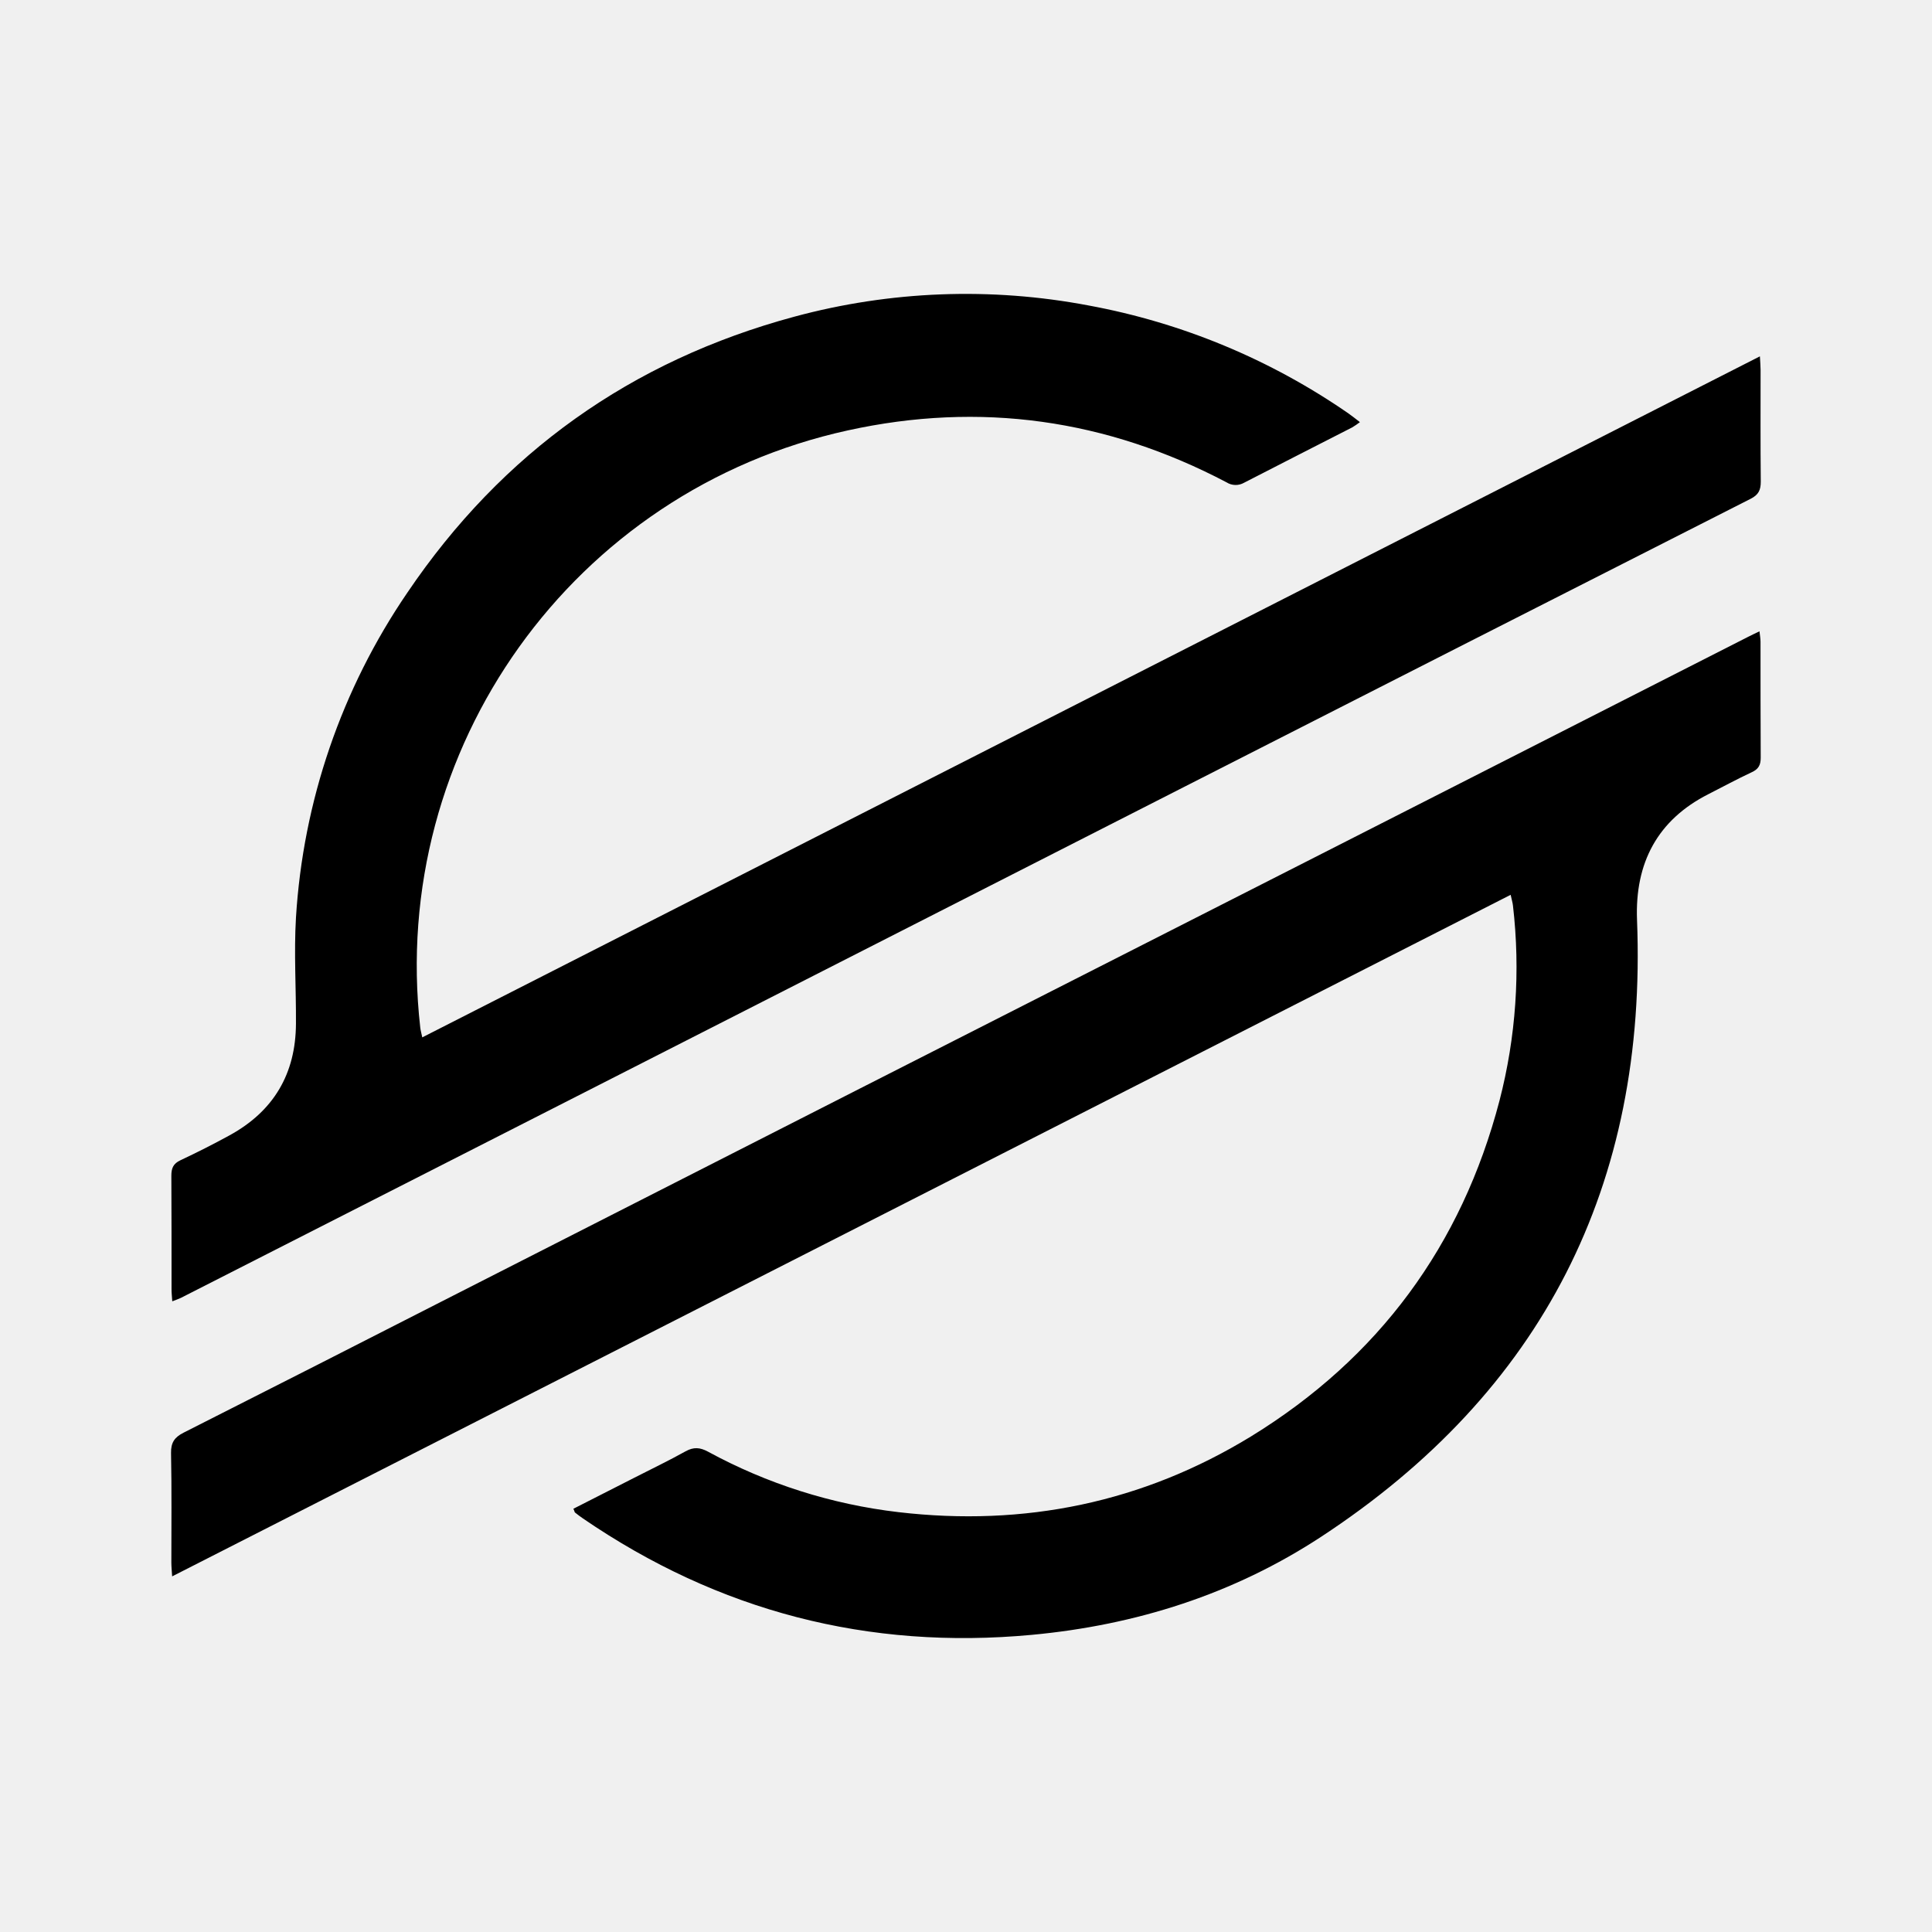
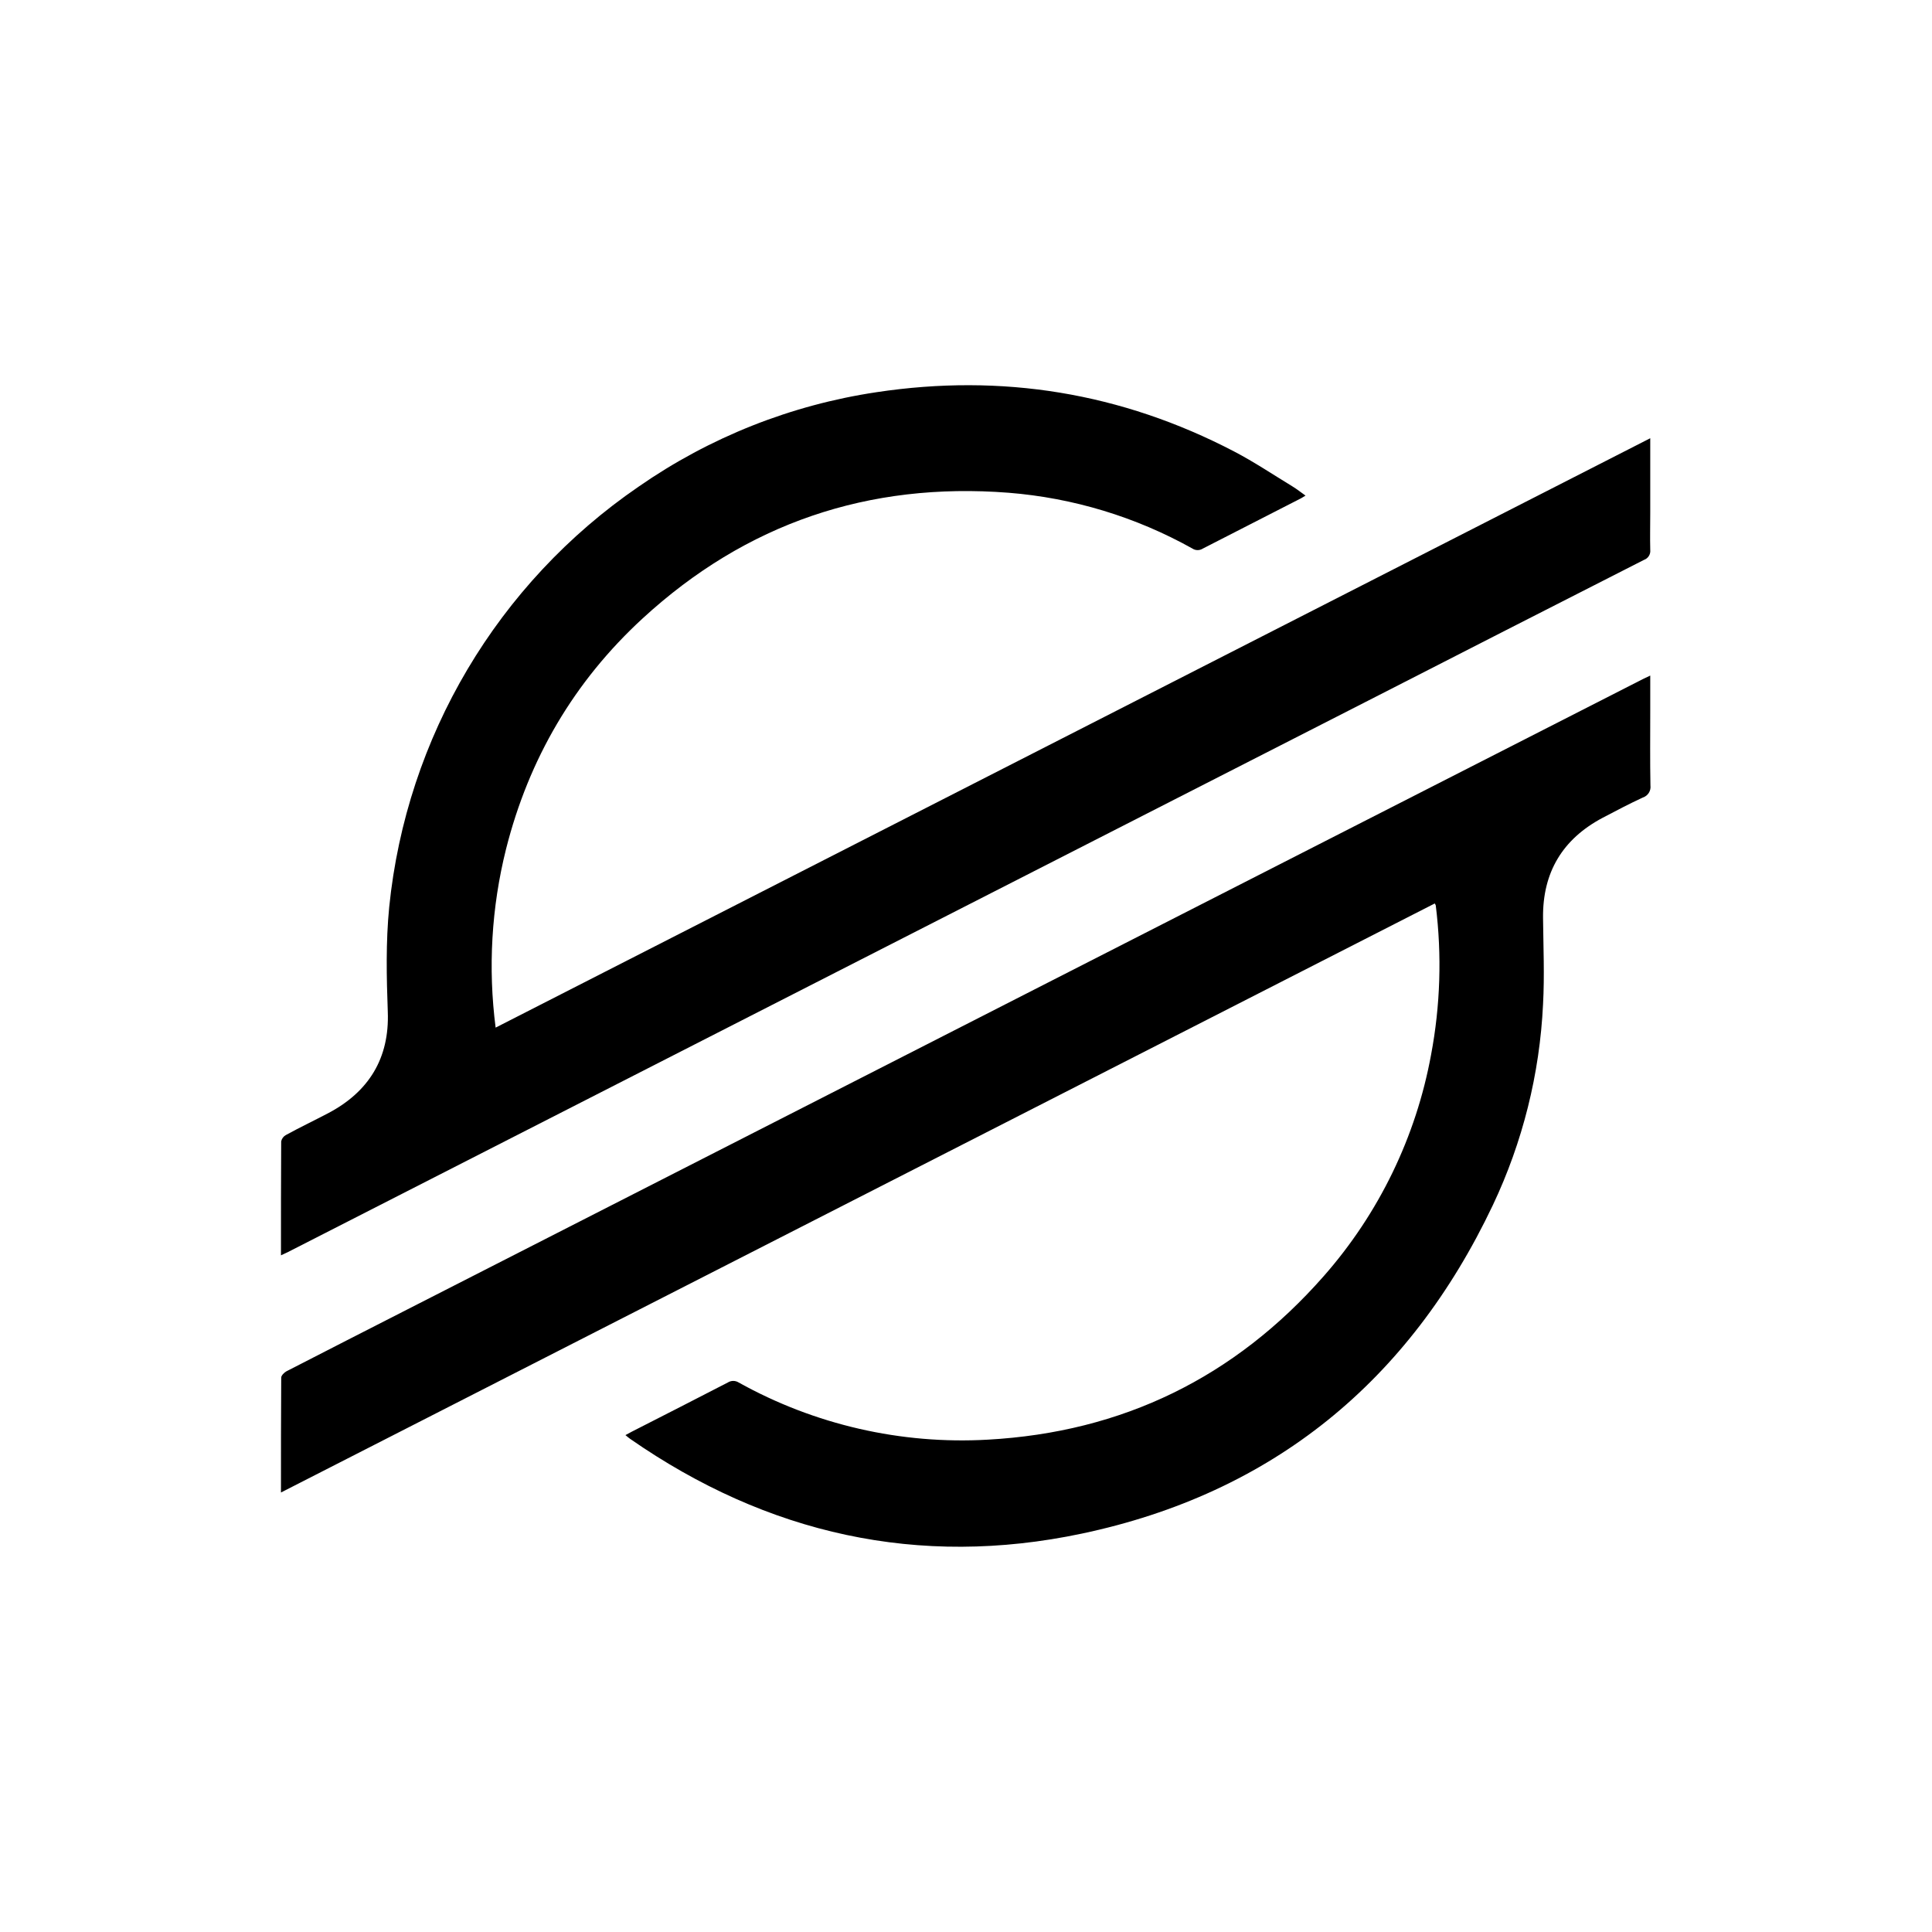
<svg xmlns="http://www.w3.org/2000/svg" id="Layer_1" data-name="Layer 1" viewBox="0 0 612 612">
-   <path d="M133.76,328.61,557.48,112.88c.1,1.86.22,3.1.22,4.34,0,11.78-.06,23.57.06,35.35,0,2.64-.69,4.15-3.18,5.42q-89.52,45.44-178.93,91L189.89,343.62,57.44,411.06c-.79.4-1.64.67-2.87,1.16-.1-1.51-.23-2.63-.23-3.75,0-12,0-24-.06-36.05,0-2.38.61-3.83,2.89-4.89,5.27-2.48,10.48-5.11,15.58-7.91,13.93-7.63,20.93-19.48,21-35.34.07-11.18-.66-22.41,0-33.55a204.63,204.63,0,0,1,35.29-103C159,143.42,200,114.24,251.61,100.32a208.17,208.17,0,0,1,93.25-3.55A212.09,212.09,0,0,1,427.2,131c1.13.78,2.19,1.66,3.58,2.72a25.19,25.19,0,0,1-2.45,1.67c-11.42,5.85-22.85,11.65-34.25,17.53a5.36,5.36,0,0,1-5.53-.12c-38-20-78.07-25.68-120-16.46A173.69,173.69,0,0,0,133.13,325.57C133.22,326.35,133.45,327.11,133.76,328.61Z" />
-   <path d="M181.63,477.93,201,468.07c5.4-2.76,10.87-5.38,16.16-8.33,2.57-1.43,4.58-1.26,7.11.1A166.51,166.51,0,0,0,284.58,479c39.9,4.67,77.41-3,111.73-24C436.73,430.16,463,394.52,475,348.64a168.71,168.71,0,0,0,4.26-61.78c-.1-.91-.38-1.79-.73-3.41l-424,215.9c-.11-1.82-.25-3.12-.25-4.43,0-11.55.13-23.1-.1-34.64-.06-3.31,1.11-5,3.93-6.43q42.75-21.62,85.43-43.43,63.74-32.44,127.47-64.9Q344.33,308.23,417.6,271l136.23-69.31c1-.52,2.07-1,3.52-1.71.14,1.33.33,2.32.33,3.3,0,12.25,0,24.5.06,36.75,0,2.29-.68,3.59-2.82,4.58-4.64,2.16-9.15,4.62-13.72,6.94-16.15,8.18-23.34,21.8-22.64,39.86,3.3,83.88-29.89,149.42-100.16,195.46-27.65,18.11-58.58,27.93-91.54,31q-77.75,7.25-142.2-36.87c-.87-.59-1.7-1.23-2.52-1.88C182,479,182,478.71,181.63,477.93Z" />
+   <defs>
+     <style>.cls-1{fill:#fff;}</style>
+   </defs>
+   <rect class="cls-1" x="-21.04" y="-21.04" width="654.07" height="654.07" />
+   <path d="M89,397.65c0-12.31,0-24.23.07-36.1a3,3,0,0,1,1.48-2c4.36-2.39,8.87-4.55,13.29-6.86,13-6.8,19.56-17.51,19-32.17-.4-11.09-.64-22.14.45-33.2a183.84,183.84,0,0,1,79-133.16,178.13,178.13,0,0,1,75.34-29.92c39.75-6,77.56.15,113.24,18.74,6.37,3.32,12.38,7.35,18.54,11.1,1.38.84,2.66,1.86,4.14,2.91-.64.37-1,.64-1.45.87q-15.57,8-31.13,15.94a3,3,0,0,1-3.27-.05,142.56,142.56,0,0,0-58.19-17.66c-44.34-3.45-83.2,9.68-116,39.86-21.67,19.95-36,44.44-43.21,73A152.65,152.65,0,0,0,157,325.52l365.75-186.7v23.53c0,3.94-.1,7.89,0,11.82a3,3,0,0,1-2,3.19Q477,199.62,433.28,222l-266,135.78-76,38.8C90.62,396.9,90,397.2,89,397.65Z" />
+   <path d="M89,472.78c0-12.44,0-24.41.08-36.38,0-.67.91-1.59,1.63-2,12.8-6.6,25.65-13.13,38.48-19.69L414.49,269.14l105.87-54c.71-.36,1.43-.69,2.39-1.14v11.15c0,7.88-.09,15.77.06,23.65a3.52,3.52,0,0,1-2.42,3.83c-4.3,2-8.52,4.21-12.75,6.44-12.67,6.73-19,17.26-18.85,31.65.09,9.14.5,18.3,0,27.41a167.25,167.25,0,0,1-15.89,63.6c-26.47,55.82-69.81,91.33-130.26,104.08-51.64,10.9-99.59.16-143-30-.47-.32-.9-.71-1.52-1.21.8-.43,1.43-.79,2.08-1.12,10.12-5.17,20.25-10.31,30.34-15.54a3.21,3.21,0,0,1,3.46,0,145.27,145.27,0,0,0,78.91,18.1c42.63-2.35,78.21-19.71,106.41-51.8a146,146,0,0,0,34-70.12,153.12,153.12,0,0,0,1.49-47.29c0-.13-.12-.24-.32-.64Z" />
</svg>
